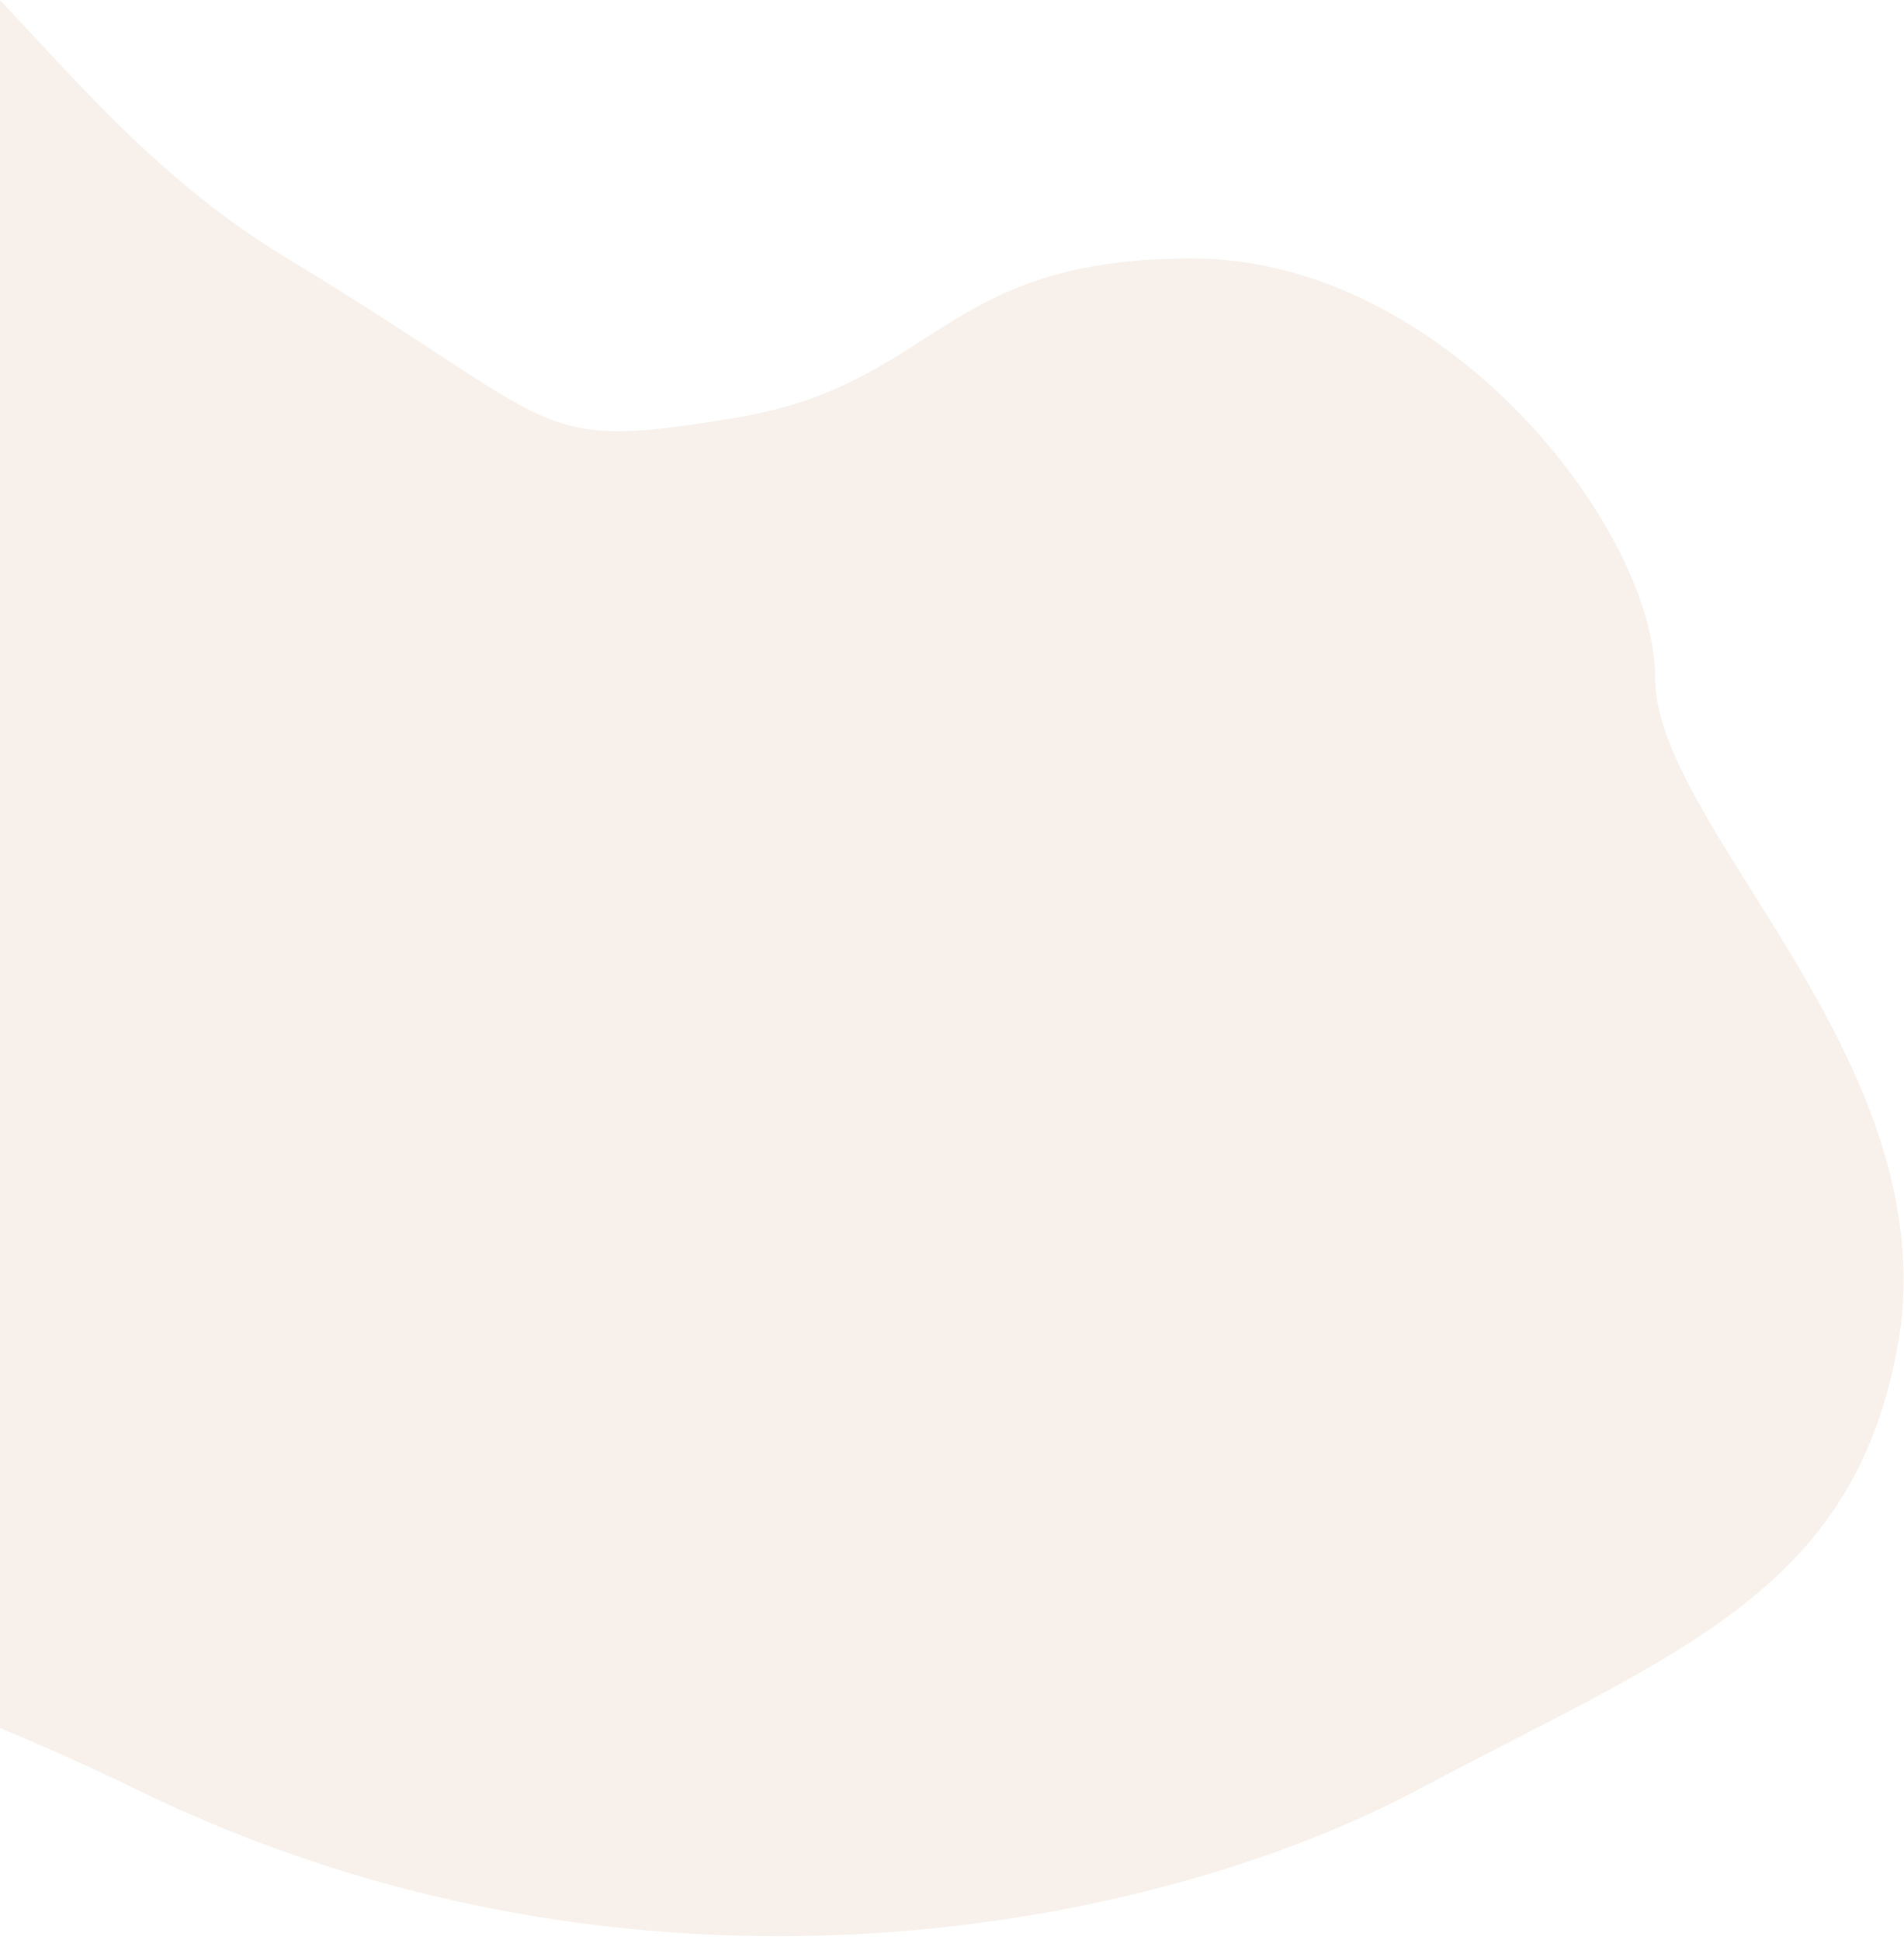
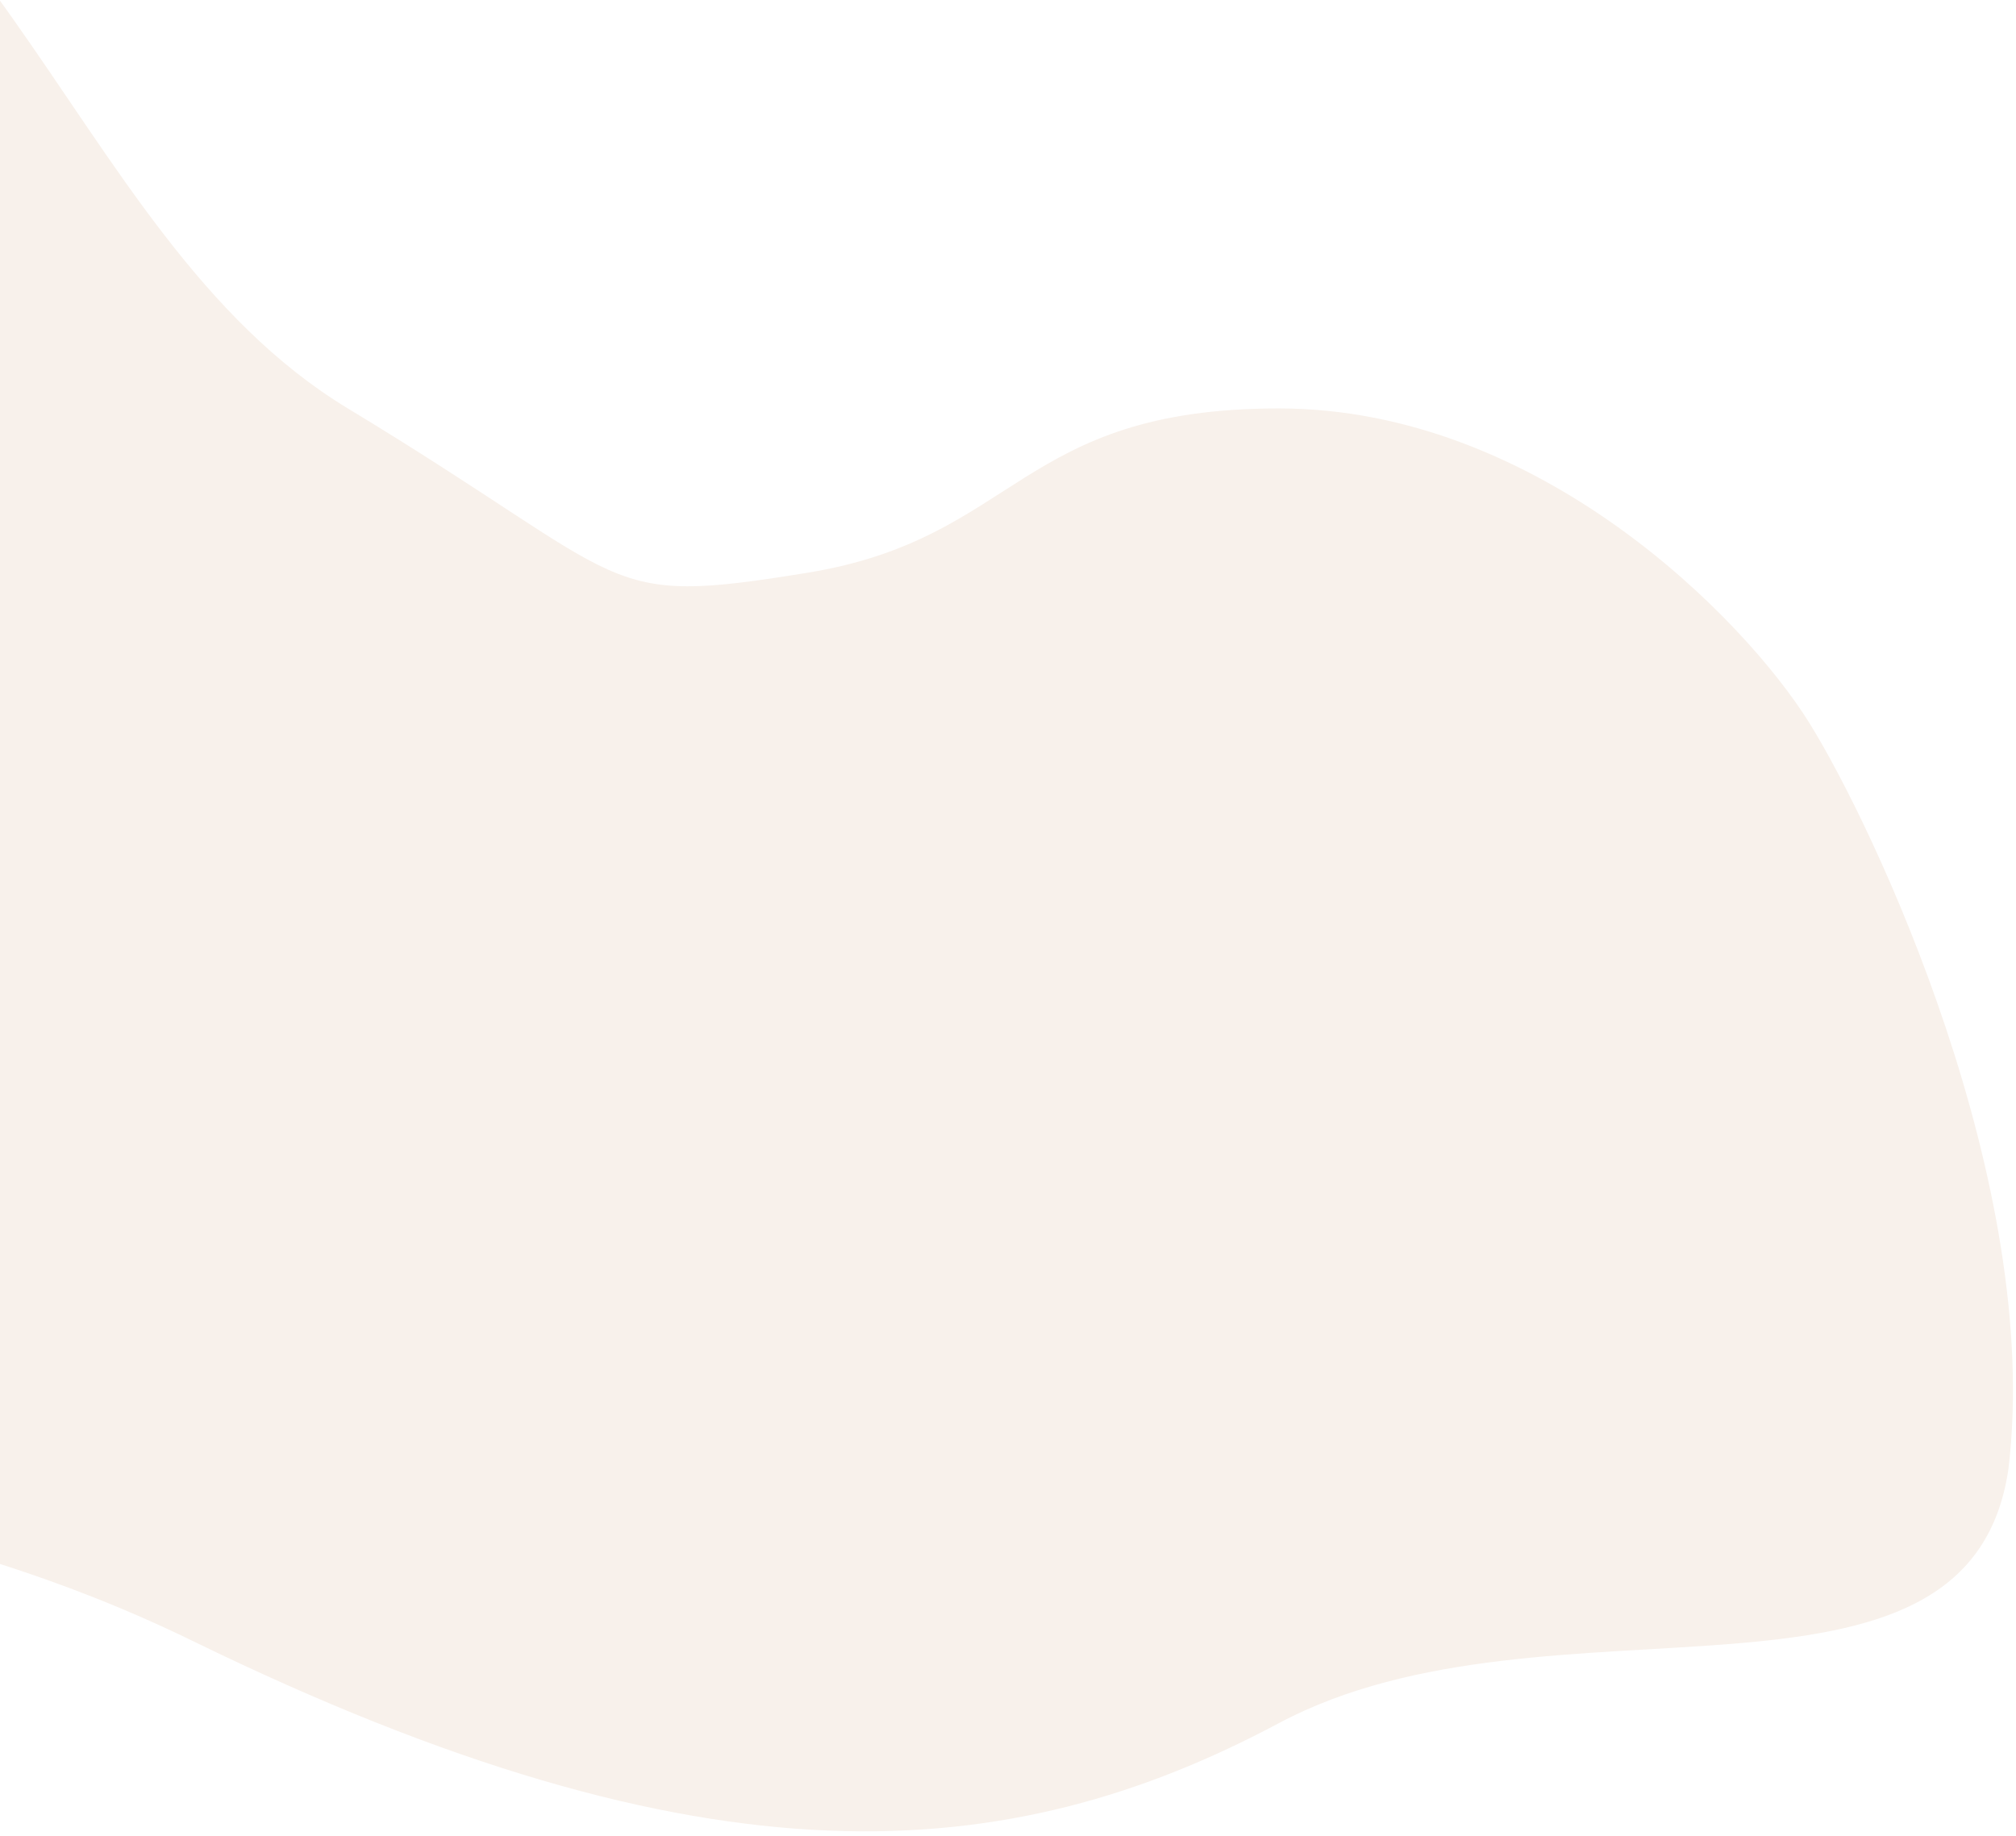
- <svg xmlns="http://www.w3.org/2000/svg" width="413px" height="421px" viewBox="0 0 413 421" version="1.1">
+ <svg xmlns="http://www.w3.org/2000/svg" width="425px" height="387px" viewBox="0 0 425 387" version="1.1">
  <g id="Page-1" stroke="none" stroke-width="1" fill="none" fill-rule="evenodd">
-     <g id="Home" transform="translate(0, -2300)" fill="#F8F1EB">
-       <path d="M-220.004,2688.282 C-265.003,2688.282 -178.923,2836.074 -207.779,2823.504 C-236.634,2810.934 -265.854,2785.786 -265.854,2743.05 C-265.854,2700.314 -236.925,2670.823 -243.163,2629.247 C-249.402,2587.671 -281.876,2617.967 -294.582,2551.592 C-307.288,2485.217 -359.492,2488.162 -353.527,2446.956 C-347.563,2405.75 -370.216,2361.861 -314.023,2338.586 C-257.83,2315.31 -187.771,2221.816 -99.371,2240.436 C-10.972,2259.057 1.05,2319.016 62.328,2356.085 C123.605,2393.155 114.742,2397.972 159.209,2390.732 C203.675,2383.492 203.675,2356.085 258.596,2356.085 C313.517,2356.085 359.083,2414.823 359.083,2446.956 C359.083,2479.088 419.625,2527.76 412.402,2587.805 C404.023,2645.126 364.877,2657.876 307.848,2688.282 C250.818,2718.687 138.396,2741.439 29.5,2688.282 C-79.396,2635.124 -206.3,2622.814 -207.779,2624 C-254.52,2661.472 -175.005,2688.282 -220.004,2688.282 Z" id="Path-3-Copy-7" />
+     <g id="Home" transform="translate(0, -2305)" fill="#F8F1EB">
+       <path d="M-209.004,2688.282 C-254.003,2688.282 -167.923,2836.074 -196.779,2823.504 C-225.634,2810.934 -254.854,2785.786 -254.854,2743.05 C-254.854,2700.314 -225.925,2670.823 -232.163,2629.247 C-238.402,2587.671 -270.876,2617.967 -283.582,2551.592 C-296.288,2485.217 -348.492,2488.162 -342.527,2446.956 C-336.563,2405.75 -359.216,2361.861 -303.023,2338.586 C-246.83,2315.31 -176.771,2221.816 -88.371,2240.436 C0.028,2259.057 12.05,2354.041 73.328,2391.11 C134.605,2428.18 125.742,2432.997 170.209,2425.757 C214.675,2418.517 214.675,2391.11 269.596,2391.11 C324.517,2391.11 367.9,2435.641 381.45,2457.445 C395,2479.249 430.625,2554.672 423.402,2614.717 C415.023,2672.038 326.625,2637.896 269.596,2668.301 C212.567,2698.706 149.396,2704.069 40.5,2650.912 C-68.396,2597.755 -195.3,2622.814 -196.779,2624 C-243.52,2661.472 -164.005,2688.282 -209.004,2688.282 Z" id="Path-3-Copy-7" />
    </g>
  </g>
</svg>
